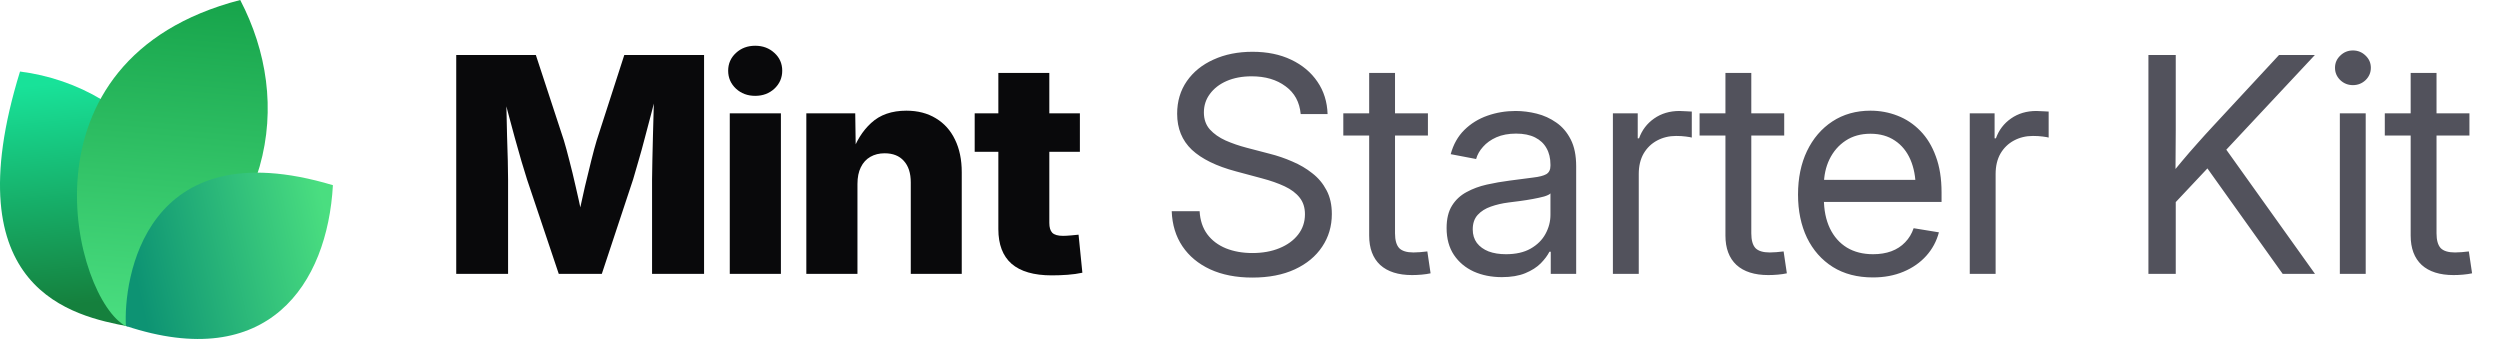
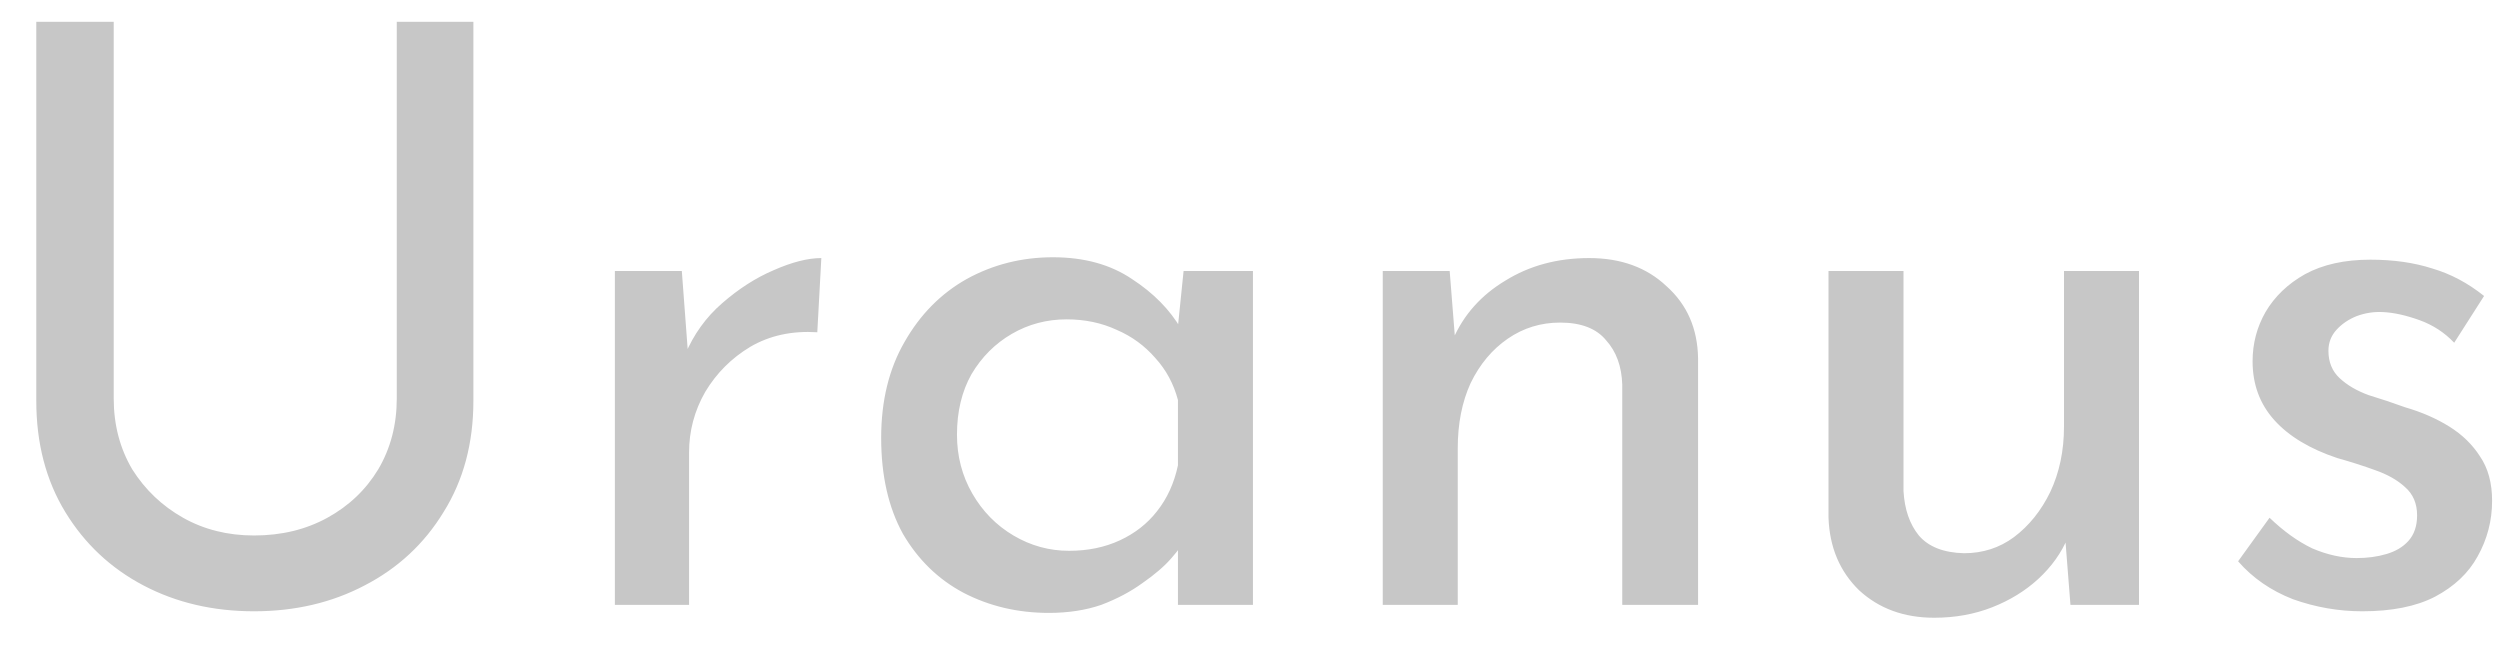
- <svg xmlns="http://www.w3.org/2000/svg" width="177" height="24" viewBox="0 0 177 24" fill="none">
-   <path d="M9.061 23.108C5.268 22.377 -3.391 20.627 1.417 5.064C9.634 6.099 16.973 14.064 9.061 23.108Z" fill="url(#paint0_linear_17557_2020)" />
-   <path d="M8.919 23.094C5.276 21.222 0.784 4.209 17.007 0C20.757 7.193 19.621 16.545 8.919 23.094Z" fill="url(#paint1_linear_17557_2020)" />
-   <path d="M8.914 23.079C8.735 19.882 10.159 9.085 23.57 13.111C23.181 20.123 18.984 26.418 8.914 23.079Z" fill="url(#paint2_linear_17557_2020)" />
-   <path d="M32.301 19.392V3.894H37.938L39.925 9.948C40.036 10.315 40.164 10.787 40.31 11.362C40.462 11.938 40.611 12.552 40.757 13.204C40.91 13.855 41.048 14.483 41.173 15.086C41.305 15.682 41.412 16.192 41.495 16.615H40.695C40.771 16.192 40.871 15.682 40.996 15.086C41.128 14.49 41.267 13.866 41.412 13.214C41.565 12.562 41.714 11.948 41.86 11.373C42.005 10.79 42.133 10.315 42.244 9.948L44.2 3.894H49.848V19.392H46.166V12.704C46.166 12.357 46.173 11.917 46.187 11.383C46.2 10.849 46.214 10.27 46.228 9.646C46.249 9.022 46.266 8.391 46.28 7.753C46.301 7.115 46.311 6.519 46.311 5.964H46.623C46.485 6.561 46.332 7.181 46.166 7.826C45.999 8.471 45.833 9.102 45.666 9.719C45.507 10.336 45.351 10.901 45.198 11.414C45.053 11.928 44.928 12.357 44.824 12.704L42.608 19.392H39.561L37.314 12.704C37.203 12.357 37.072 11.928 36.919 11.414C36.773 10.901 36.614 10.34 36.441 9.729C36.274 9.112 36.104 8.481 35.931 7.836C35.764 7.192 35.608 6.567 35.463 5.964H35.827C35.834 6.512 35.844 7.105 35.858 7.743C35.872 8.374 35.886 9.005 35.9 9.636C35.92 10.26 35.938 10.839 35.952 11.373C35.965 11.907 35.972 12.351 35.972 12.704V19.392H32.301ZM51.668 19.392V8.024H55.288V19.392H51.668ZM53.468 6.786C52.927 6.786 52.473 6.616 52.105 6.276C51.738 5.93 51.554 5.507 51.554 5.007C51.554 4.508 51.738 4.088 52.105 3.749C52.473 3.409 52.927 3.239 53.468 3.239C54.009 3.239 54.463 3.409 54.83 3.749C55.198 4.082 55.382 4.501 55.382 5.007C55.382 5.507 55.198 5.93 54.83 6.276C54.463 6.616 54.009 6.786 53.468 6.786ZM60.708 13.027V19.392H57.088V8.024H60.551L60.593 10.967H60.281C60.593 10.024 61.061 9.268 61.685 8.7C62.309 8.124 63.138 7.836 64.171 7.836C64.975 7.836 65.672 8.017 66.262 8.377C66.851 8.731 67.302 9.234 67.614 9.885C67.933 10.537 68.092 11.307 68.092 12.194V19.392H64.483V12.912C64.483 12.26 64.32 11.754 63.994 11.394C63.675 11.033 63.221 10.853 62.632 10.853C62.25 10.853 61.914 10.936 61.623 11.102C61.332 11.269 61.106 11.515 60.947 11.841C60.787 12.16 60.708 12.555 60.708 13.027ZM76.456 8.024V10.749H69.008V8.024H76.456ZM70.683 5.163H74.292V15.783C74.292 16.102 74.361 16.334 74.5 16.48C74.646 16.625 74.899 16.698 75.259 16.698C75.405 16.698 75.596 16.688 75.831 16.667C76.074 16.646 76.251 16.629 76.362 16.615L76.632 19.309C76.313 19.378 75.963 19.427 75.582 19.455C75.207 19.482 74.836 19.496 74.469 19.496C73.2 19.496 72.25 19.222 71.619 18.674C70.995 18.127 70.683 17.308 70.683 16.22V5.163Z" fill="#09090B" />
-   <path d="M88.667 19.652C87.523 19.652 86.528 19.458 85.682 19.07C84.843 18.681 84.188 18.137 83.716 17.437C83.245 16.736 82.992 15.908 82.957 14.951H84.933C84.968 15.596 85.148 16.14 85.474 16.584C85.8 17.021 86.24 17.354 86.795 17.582C87.35 17.804 87.974 17.915 88.667 17.915C89.388 17.915 90.026 17.801 90.581 17.572C91.143 17.343 91.583 17.024 91.902 16.615C92.228 16.199 92.391 15.717 92.391 15.169C92.391 14.698 92.266 14.306 92.017 13.994C91.767 13.675 91.413 13.408 90.956 13.193C90.498 12.978 89.954 12.787 89.323 12.621L87.502 12.132C86.123 11.765 85.082 11.255 84.382 10.603C83.689 9.944 83.342 9.095 83.342 8.055C83.342 7.174 83.571 6.404 84.028 5.746C84.486 5.087 85.117 4.577 85.921 4.217C86.726 3.849 87.645 3.666 88.678 3.666C89.718 3.666 90.63 3.853 91.413 4.227C92.204 4.602 92.824 5.122 93.275 5.787C93.726 6.446 93.965 7.209 93.993 8.076H92.089C92.013 7.23 91.656 6.574 91.018 6.11C90.387 5.638 89.586 5.403 88.615 5.403C87.95 5.403 87.36 5.513 86.847 5.735C86.341 5.957 85.946 6.262 85.661 6.651C85.377 7.032 85.235 7.469 85.235 7.961C85.235 8.447 85.377 8.849 85.661 9.168C85.946 9.48 86.317 9.74 86.774 9.948C87.232 10.149 87.724 10.319 88.251 10.457L89.884 10.884C90.439 11.023 90.977 11.206 91.496 11.435C92.023 11.657 92.495 11.934 92.911 12.267C93.334 12.593 93.67 12.995 93.92 13.474C94.17 13.945 94.294 14.504 94.294 15.149C94.294 16.015 94.066 16.788 93.608 17.468C93.157 18.148 92.512 18.681 91.673 19.07C90.834 19.458 89.832 19.652 88.667 19.652ZM101.097 8.024V9.594H95.106V8.024H101.097ZM96.937 5.163H98.767V16.521C98.767 17 98.865 17.347 99.059 17.562C99.26 17.77 99.6 17.874 100.078 17.874C100.21 17.874 100.366 17.867 100.546 17.853C100.733 17.832 100.903 17.815 101.056 17.801L101.285 19.351C101.097 19.392 100.886 19.423 100.65 19.444C100.414 19.465 100.189 19.475 99.974 19.475C98.996 19.475 98.244 19.236 97.717 18.758C97.197 18.272 96.937 17.579 96.937 16.677V5.163ZM106.33 19.621C105.595 19.621 104.932 19.489 104.343 19.226C103.754 18.955 103.285 18.564 102.939 18.05C102.592 17.53 102.419 16.896 102.419 16.147C102.419 15.495 102.547 14.965 102.804 14.556C103.06 14.146 103.403 13.828 103.833 13.599C104.263 13.363 104.742 13.186 105.269 13.068C105.796 12.95 106.333 12.857 106.881 12.787C107.574 12.69 108.132 12.617 108.555 12.569C108.978 12.52 109.287 12.441 109.481 12.33C109.675 12.212 109.772 12.014 109.772 11.737V11.654C109.772 11.203 109.679 10.815 109.492 10.489C109.311 10.163 109.041 9.91 108.68 9.729C108.32 9.549 107.872 9.459 107.338 9.459C106.805 9.459 106.34 9.546 105.945 9.719C105.556 9.892 105.241 10.118 104.998 10.395C104.755 10.665 104.593 10.953 104.509 11.258L102.71 10.915C102.897 10.222 103.22 9.65 103.677 9.199C104.135 8.748 104.679 8.412 105.31 8.19C105.941 7.968 106.607 7.857 107.307 7.857C107.8 7.857 108.295 7.92 108.795 8.044C109.301 8.169 109.765 8.381 110.188 8.679C110.611 8.97 110.951 9.369 111.208 9.875C111.464 10.374 111.593 11.005 111.593 11.768V19.392H109.793V17.822H109.7C109.568 18.085 109.363 18.359 109.086 18.643C108.809 18.921 108.444 19.153 107.994 19.34C107.543 19.527 106.988 19.621 106.33 19.621ZM106.621 17.998C107.321 17.998 107.904 17.867 108.368 17.603C108.84 17.333 109.19 16.986 109.419 16.563C109.654 16.133 109.772 15.682 109.772 15.211V13.692C109.703 13.769 109.554 13.841 109.325 13.911C109.096 13.973 108.829 14.032 108.524 14.088C108.226 14.143 107.921 14.192 107.609 14.233C107.304 14.275 107.033 14.309 106.798 14.337C106.354 14.393 105.938 14.49 105.549 14.628C105.168 14.76 104.86 14.954 104.624 15.211C104.388 15.467 104.27 15.811 104.27 16.241C104.27 16.615 104.367 16.934 104.561 17.198C104.762 17.461 105.04 17.662 105.393 17.801C105.747 17.933 106.156 17.998 106.621 17.998ZM114.193 19.392V8.024H115.951V9.792H116.045C116.253 9.209 116.61 8.741 117.116 8.388C117.622 8.034 118.219 7.857 118.905 7.857C119.058 7.857 119.217 7.864 119.384 7.878C119.55 7.885 119.682 7.892 119.779 7.899V9.74C119.716 9.719 119.578 9.695 119.363 9.667C119.155 9.639 118.922 9.625 118.666 9.625C118.174 9.625 117.726 9.733 117.324 9.948C116.922 10.163 116.603 10.471 116.367 10.874C116.138 11.276 116.024 11.758 116.024 12.319V19.392H114.193ZM126.322 8.024V9.594H120.33V8.024H126.322ZM122.161 5.163H123.992V16.521C123.992 17 124.089 17.347 124.283 17.562C124.484 17.77 124.824 17.874 125.302 17.874C125.434 17.874 125.59 17.867 125.77 17.853C125.958 17.832 126.127 17.815 126.28 17.801L126.509 19.351C126.322 19.392 126.11 19.423 125.874 19.444C125.639 19.465 125.413 19.475 125.198 19.475C124.221 19.475 123.468 19.236 122.941 18.758C122.421 18.272 122.161 17.579 122.161 16.677V5.163ZM132.604 19.642C131.502 19.642 130.555 19.396 129.765 18.903C128.974 18.404 128.364 17.714 127.934 16.834C127.511 15.946 127.3 14.927 127.3 13.775C127.3 12.611 127.511 11.584 127.934 10.697C128.364 9.802 128.964 9.102 129.734 8.596C130.51 8.089 131.408 7.836 132.428 7.836C133.1 7.836 133.738 7.954 134.341 8.19C134.952 8.426 135.489 8.783 135.954 9.261C136.425 9.74 136.793 10.343 137.056 11.071C137.327 11.792 137.462 12.645 137.462 13.63V14.296H128.433V12.735H136.463L135.631 13.297C135.631 12.541 135.506 11.876 135.257 11.3C135.007 10.725 134.643 10.277 134.165 9.958C133.686 9.632 133.107 9.469 132.428 9.469C131.748 9.469 131.162 9.632 130.67 9.958C130.177 10.284 129.796 10.725 129.526 11.279C129.262 11.827 129.13 12.441 129.13 13.12V14.046C129.13 14.864 129.273 15.572 129.557 16.168C129.841 16.757 130.243 17.211 130.763 17.53C131.283 17.842 131.901 17.998 132.615 17.998C133.093 17.998 133.523 17.929 133.905 17.79C134.293 17.645 134.619 17.433 134.882 17.156C135.153 16.879 135.354 16.546 135.486 16.157L137.275 16.449C137.108 17.08 136.81 17.634 136.38 18.113C135.95 18.591 135.413 18.966 134.768 19.236C134.123 19.507 133.402 19.642 132.604 19.642ZM139.459 19.392V8.024H141.217V9.792H141.311C141.519 9.209 141.876 8.741 142.382 8.388C142.888 8.034 143.485 7.857 144.171 7.857C144.324 7.857 144.483 7.864 144.649 7.878C144.816 7.885 144.948 7.892 145.045 7.899V9.74C144.982 9.719 144.844 9.695 144.629 9.667C144.421 9.639 144.188 9.625 143.932 9.625C143.439 9.625 142.992 9.733 142.59 9.948C142.188 10.163 141.869 10.471 141.633 10.874C141.404 11.276 141.29 11.758 141.29 12.319V19.392H139.459ZM153.429 14.961V12.715C153.783 12.257 154.136 11.82 154.49 11.404C154.844 10.981 155.204 10.565 155.572 10.156C155.939 9.74 156.314 9.327 156.695 8.918L161.355 3.894H163.893L157.277 10.967H157.184L153.429 14.961ZM152.108 19.392V3.894H154.043V9.241L154.022 12.559L154.043 13.505V19.392H152.108ZM161.615 19.392L155.967 11.477L157.173 9.969L163.903 19.392H161.615ZM165.661 19.392V8.024H167.492V19.392H165.661ZM166.587 6.027C166.24 6.027 165.942 5.909 165.692 5.673C165.443 5.43 165.318 5.139 165.318 4.799C165.318 4.459 165.443 4.172 165.692 3.936C165.942 3.693 166.24 3.572 166.587 3.572C166.934 3.572 167.232 3.693 167.482 3.936C167.731 4.172 167.856 4.459 167.856 4.799C167.856 5.139 167.731 5.43 167.482 5.673C167.232 5.909 166.934 6.027 166.587 6.027ZM174.836 8.024V9.594H168.844V8.024H174.836ZM170.675 5.163H172.506V16.521C172.506 17 172.603 17.347 172.797 17.562C172.998 17.77 173.338 17.874 173.816 17.874C173.948 17.874 174.104 17.867 174.284 17.853C174.472 17.832 174.641 17.815 174.794 17.801L175.023 19.351C174.836 19.392 174.624 19.423 174.388 19.444C174.153 19.465 173.927 19.475 173.712 19.475C172.735 19.475 171.982 19.236 171.455 18.758C170.935 18.272 170.675 17.579 170.675 16.677V5.163Z" fill="#52525C" />
-   <defs>
-     <linearGradient id="paint0_linear_17557_2020" x1="3.776" y1="5.916" x2="5.232" y2="21.559" gradientUnits="userSpaceOnUse">
-       <stop stop-color="#18E299" />
-       <stop offset="1" stop-color="#15803D" />
-     </linearGradient>
-     <linearGradient id="paint1_linear_17557_2020" x1="12.171" y1="-0.718" x2="10.19" y2="22.983" gradientUnits="userSpaceOnUse">
-       <stop stop-color="#16A34A" />
-       <stop offset="1" stop-color="#4ADE80" />
-     </linearGradient>
-     <linearGradient id="paint2_linear_17557_2020" x1="23.133" y1="15.353" x2="9.338" y2="18.52" gradientUnits="userSpaceOnUse">
-       <stop stop-color="#4ADE80" />
-       <stop offset="1" stop-color="#0D9373" />
-     </linearGradient>
-   </defs>
+ <svg xmlns="http://www.w3.org/2000/svg" width="62" height="16" viewBox="0 0 62 16" fill="none">
+   <path d="M2.82 9.88C2.82 10.533 2.973 11.12 3.28 11.64C3.6 12.147 4.02 12.547 4.54 12.84C5.06 13.133 5.647 13.28 6.3 13.28C6.98 13.28 7.587 13.133 8.12 12.84C8.653 12.547 9.073 12.147 9.38 11.64C9.687 11.12 9.84 10.533 9.84 9.88V0.54H11.74V9.94C11.74 10.993 11.493 11.913 11 12.7C10.52 13.487 9.867 14.093 9.04 14.52C8.227 14.947 7.313 15.16 6.3 15.16C5.287 15.16 4.373 14.947 3.56 14.52C2.747 14.093 2.1 13.487 1.62 12.7C1.14 11.913 0.9 10.993 0.9 9.94V0.54H2.82V9.88ZM16.909 6.72L17.089 9.12L16.989 8.8C17.202 8.293 17.509 7.867 17.909 7.52C18.322 7.16 18.749 6.887 19.189 6.7C19.642 6.5 20.036 6.4 20.369 6.4L20.269 8.24C19.642 8.2 19.089 8.32 18.609 8.6C18.142 8.88 17.769 9.253 17.489 9.72C17.222 10.187 17.089 10.687 17.089 11.22V15H15.249V6.72H16.909ZM26.013 15.2C25.24 15.2 24.533 15.033 23.893 14.7C23.267 14.367 22.767 13.88 22.393 13.24C22.033 12.587 21.853 11.793 21.853 10.86C21.853 9.94 22.047 9.147 22.433 8.48C22.82 7.8 23.333 7.28 23.973 6.92C24.627 6.56 25.34 6.38 26.113 6.38C26.887 6.38 27.54 6.56 28.073 6.92C28.607 7.267 29.013 7.68 29.293 8.16L29.173 8.48L29.353 6.72H31.073V15H29.213V12.84L29.413 13.32C29.36 13.453 29.24 13.627 29.053 13.84C28.88 14.04 28.64 14.247 28.333 14.46C28.04 14.673 27.7 14.853 27.313 15C26.927 15.133 26.493 15.2 26.013 15.2ZM26.513 13.66C26.98 13.66 27.4 13.573 27.773 13.4C28.146 13.227 28.453 12.987 28.693 12.68C28.947 12.36 29.12 11.98 29.213 11.54V9.92C29.107 9.52 28.92 9.173 28.653 8.88C28.387 8.573 28.067 8.34 27.693 8.18C27.32 8.007 26.907 7.92 26.453 7.92C25.96 7.92 25.506 8.04 25.093 8.28C24.68 8.52 24.346 8.853 24.093 9.28C23.853 9.707 23.733 10.207 23.733 10.78C23.733 11.313 23.86 11.8 24.113 12.24C24.366 12.68 24.706 13.027 25.133 13.28C25.56 13.533 26.02 13.66 26.513 13.66ZM35.952 6.72L36.112 8.74L36.032 8.42C36.298 7.807 36.732 7.32 37.332 6.96C37.932 6.587 38.625 6.4 39.412 6.4C40.199 6.4 40.839 6.633 41.332 7.1C41.839 7.553 42.099 8.147 42.112 8.88V15H40.232V9.54C40.218 9.087 40.085 8.72 39.832 8.44C39.592 8.147 39.212 8 38.692 8C38.212 8 37.779 8.133 37.392 8.4C37.005 8.667 36.699 9.033 36.472 9.5C36.258 9.967 36.152 10.507 36.152 11.12V15H34.292V6.72H35.952ZM47.967 15.32C47.22 15.32 46.6 15.093 46.107 14.64C45.627 14.173 45.373 13.573 45.347 12.84V6.72H47.207V12.18C47.233 12.633 47.36 13 47.587 13.28C47.827 13.56 48.2 13.707 48.707 13.72C49.173 13.72 49.587 13.587 49.947 13.32C50.32 13.04 50.62 12.667 50.847 12.2C51.073 11.72 51.187 11.18 51.187 10.58V6.72H53.047V15H51.347L51.187 12.96L51.287 13.32C51.127 13.707 50.88 14.053 50.547 14.36C50.227 14.653 49.847 14.887 49.407 15.06C48.967 15.233 48.487 15.32 47.967 15.32ZM58.584 15.16C57.998 15.16 57.425 15.06 56.864 14.86C56.318 14.647 55.864 14.333 55.505 13.92L56.285 12.84C56.631 13.173 56.984 13.427 57.344 13.6C57.718 13.76 58.084 13.84 58.444 13.84C58.711 13.84 58.958 13.807 59.184 13.74C59.411 13.673 59.591 13.567 59.724 13.42C59.871 13.26 59.944 13.047 59.944 12.78C59.944 12.487 59.844 12.253 59.645 12.08C59.458 11.907 59.211 11.767 58.904 11.66C58.611 11.553 58.298 11.453 57.965 11.36C57.285 11.133 56.764 10.82 56.404 10.42C56.044 10.02 55.864 9.533 55.864 8.96C55.864 8.52 55.971 8.113 56.184 7.74C56.411 7.353 56.738 7.04 57.164 6.8C57.605 6.56 58.145 6.44 58.785 6.44C59.358 6.44 59.871 6.513 60.325 6.66C60.778 6.793 61.205 7.02 61.605 7.34L60.864 8.5C60.624 8.247 60.338 8.06 60.005 7.94C59.671 7.82 59.371 7.753 59.105 7.74C58.878 7.727 58.658 7.76 58.444 7.84C58.245 7.92 58.078 8.033 57.944 8.18C57.811 8.327 57.745 8.5 57.745 8.7C57.745 8.98 57.838 9.207 58.025 9.38C58.211 9.553 58.451 9.693 58.745 9.8C59.051 9.893 59.351 9.993 59.645 10.1C60.058 10.22 60.425 10.38 60.745 10.58C61.065 10.78 61.318 11.027 61.505 11.32C61.705 11.613 61.804 11.98 61.804 12.42C61.804 12.913 61.684 13.373 61.444 13.8C61.218 14.213 60.864 14.547 60.385 14.8C59.918 15.04 59.318 15.16 58.584 15.16Z" fill="#C7C7C7" />
</svg>
